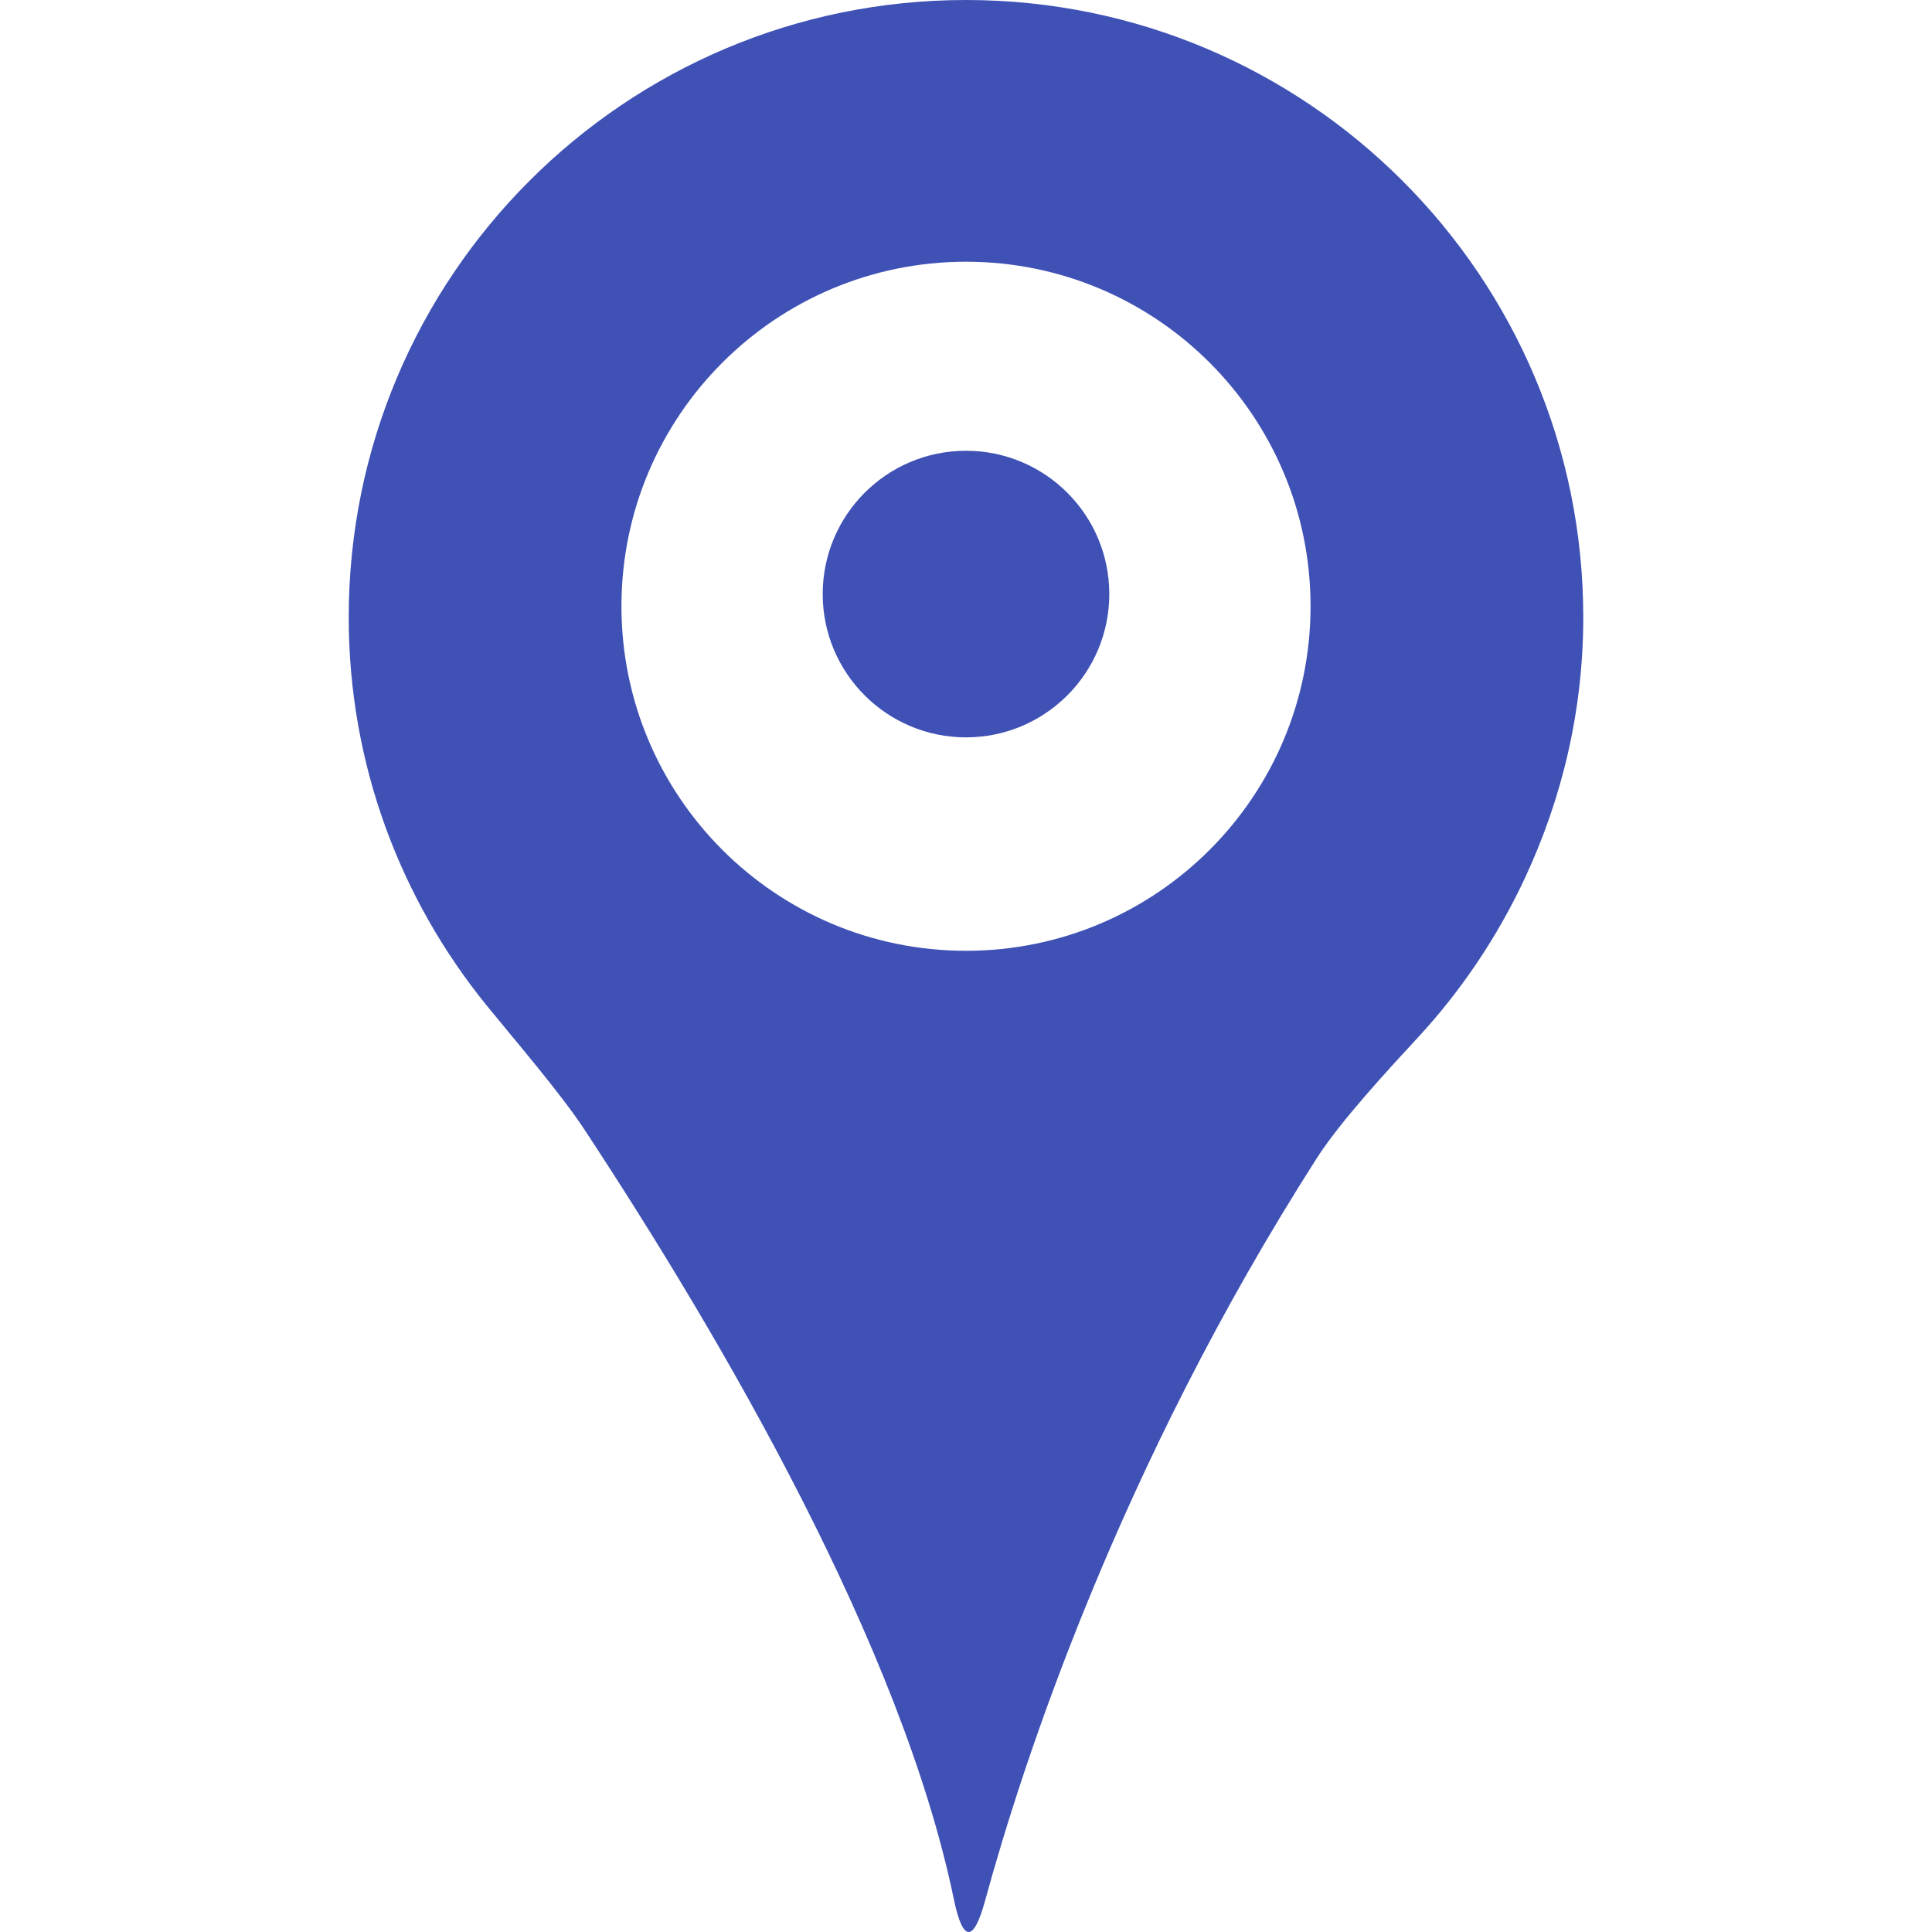
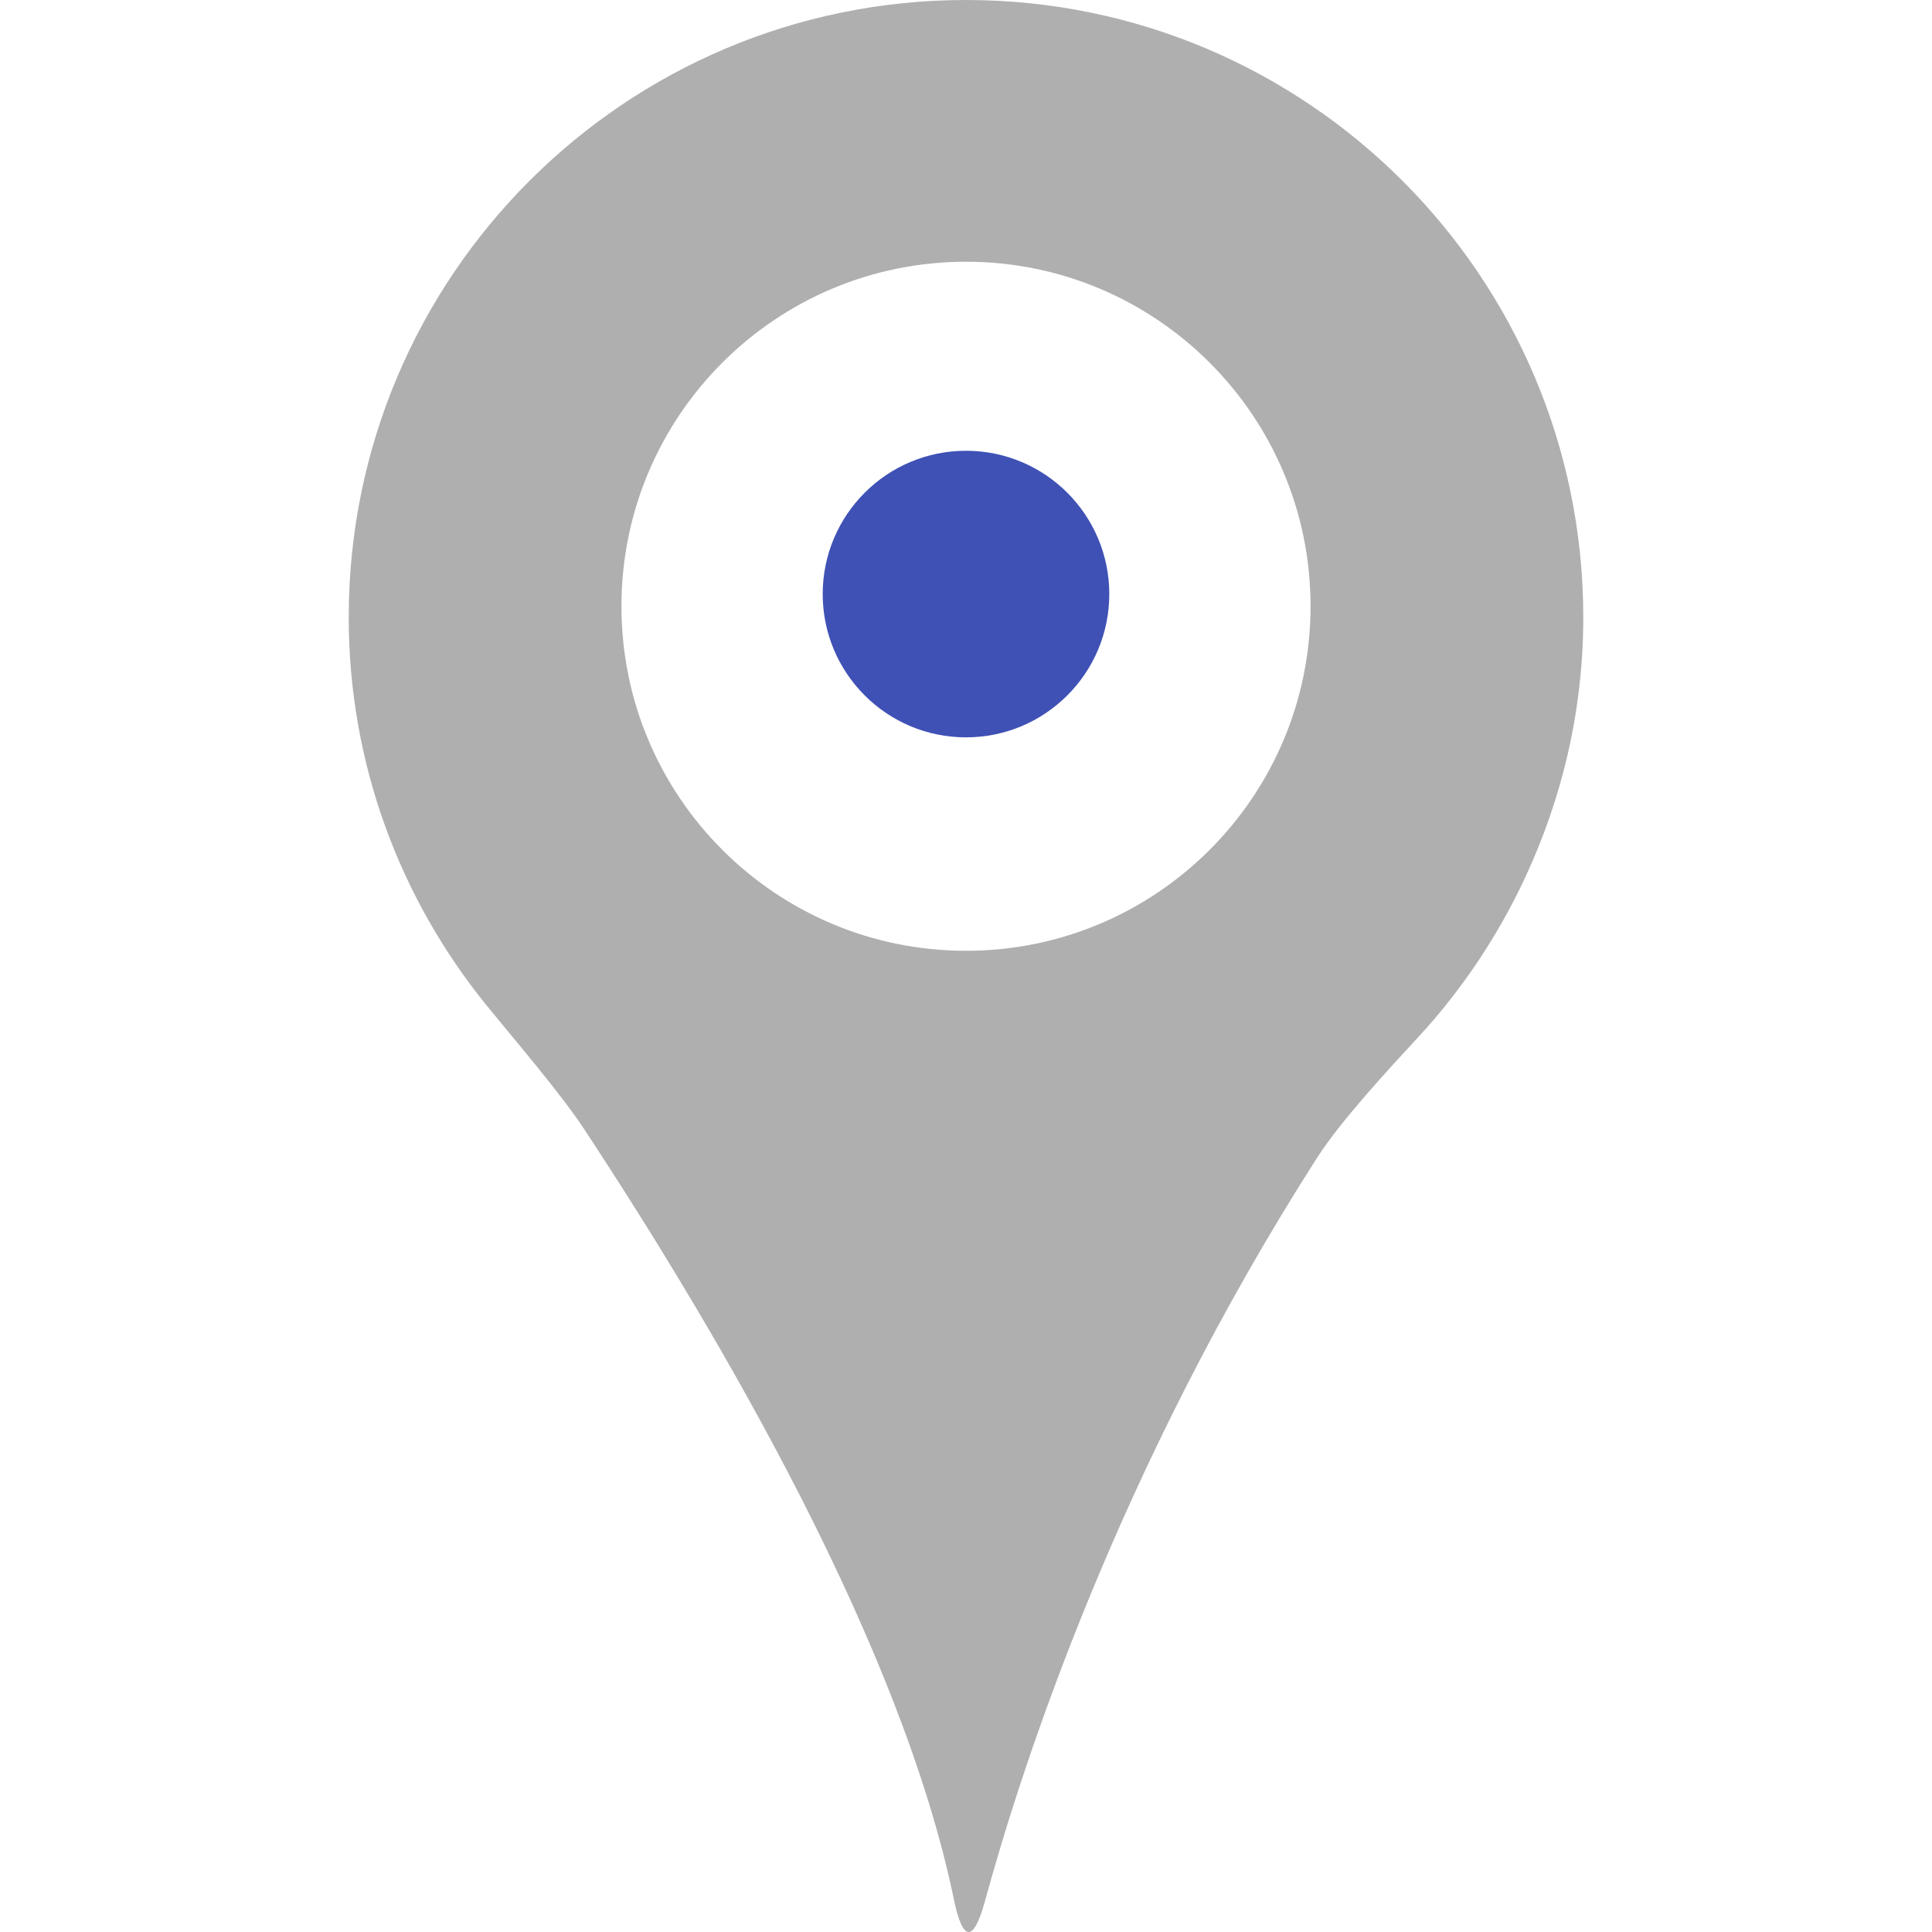
<svg xmlns="http://www.w3.org/2000/svg" version="1.1" id="Capa_1" x="0px" y="0px" viewBox="0 0 293.334 293.334" style="enable-background:new 0 0 293.334 293.334;" xml:space="preserve">
  <g>
    <g>
-       <path style="fill:#3f51b5;" d="M146.667,0C94.903,0,52.946,41.957,52.946,93.721c0,22.322,7.849,42.789,20.891,58.878    c4.204,5.178,11.237,13.331,14.903,18.906c21.109,32.069,48.19,78.643,56.082,116.864c1.354,6.527,2.986,6.641,4.743,0.212    c5.629-20.609,20.228-65.639,50.377-112.757c3.595-5.619,10.884-13.483,15.409-18.379c6.554-7.098,12.009-15.224,16.154-24.084    c5.651-12.086,8.882-25.466,8.882-39.629C240.387,41.962,198.43,0,146.667,0z M146.667,144.358    c-28.892,0-52.313-23.421-52.313-52.313c0-28.887,23.421-52.307,52.313-52.307s52.313,23.421,52.313,52.307    C198.98,120.938,175.559,144.358,146.667,144.358z" />
+       <path style="fill:#afafaf;" d="M146.667,0C94.903,0,52.946,41.957,52.946,93.721c0,22.322,7.849,42.789,20.891,58.878    c4.204,5.178,11.237,13.331,14.903,18.906c21.109,32.069,48.19,78.643,56.082,116.864c1.354,6.527,2.986,6.641,4.743,0.212    c5.629-20.609,20.228-65.639,50.377-112.757c3.595-5.619,10.884-13.483,15.409-18.379c6.554-7.098,12.009-15.224,16.154-24.084    c5.651-12.086,8.882-25.466,8.882-39.629C240.387,41.962,198.43,0,146.667,0z M146.667,144.358    c-28.892,0-52.313-23.421-52.313-52.313c0-28.887,23.421-52.307,52.313-52.307s52.313,23.421,52.313,52.307    C198.98,120.938,175.559,144.358,146.667,144.358z" />
      <circle style="fill:#3f51b5;" cx="146.667" cy="90.196" r="21.756" />
    </g>
  </g>
  <g>
</g>
  <g>
</g>
  <g>
</g>
  <g>
</g>
  <g>
</g>
  <g>
</g>
  <g>
</g>
  <g>
</g>
  <g>
</g>
  <g>
</g>
  <g>
</g>
  <g>
</g>
  <g>
</g>
  <g>
</g>
  <g>
</g>
</svg>
